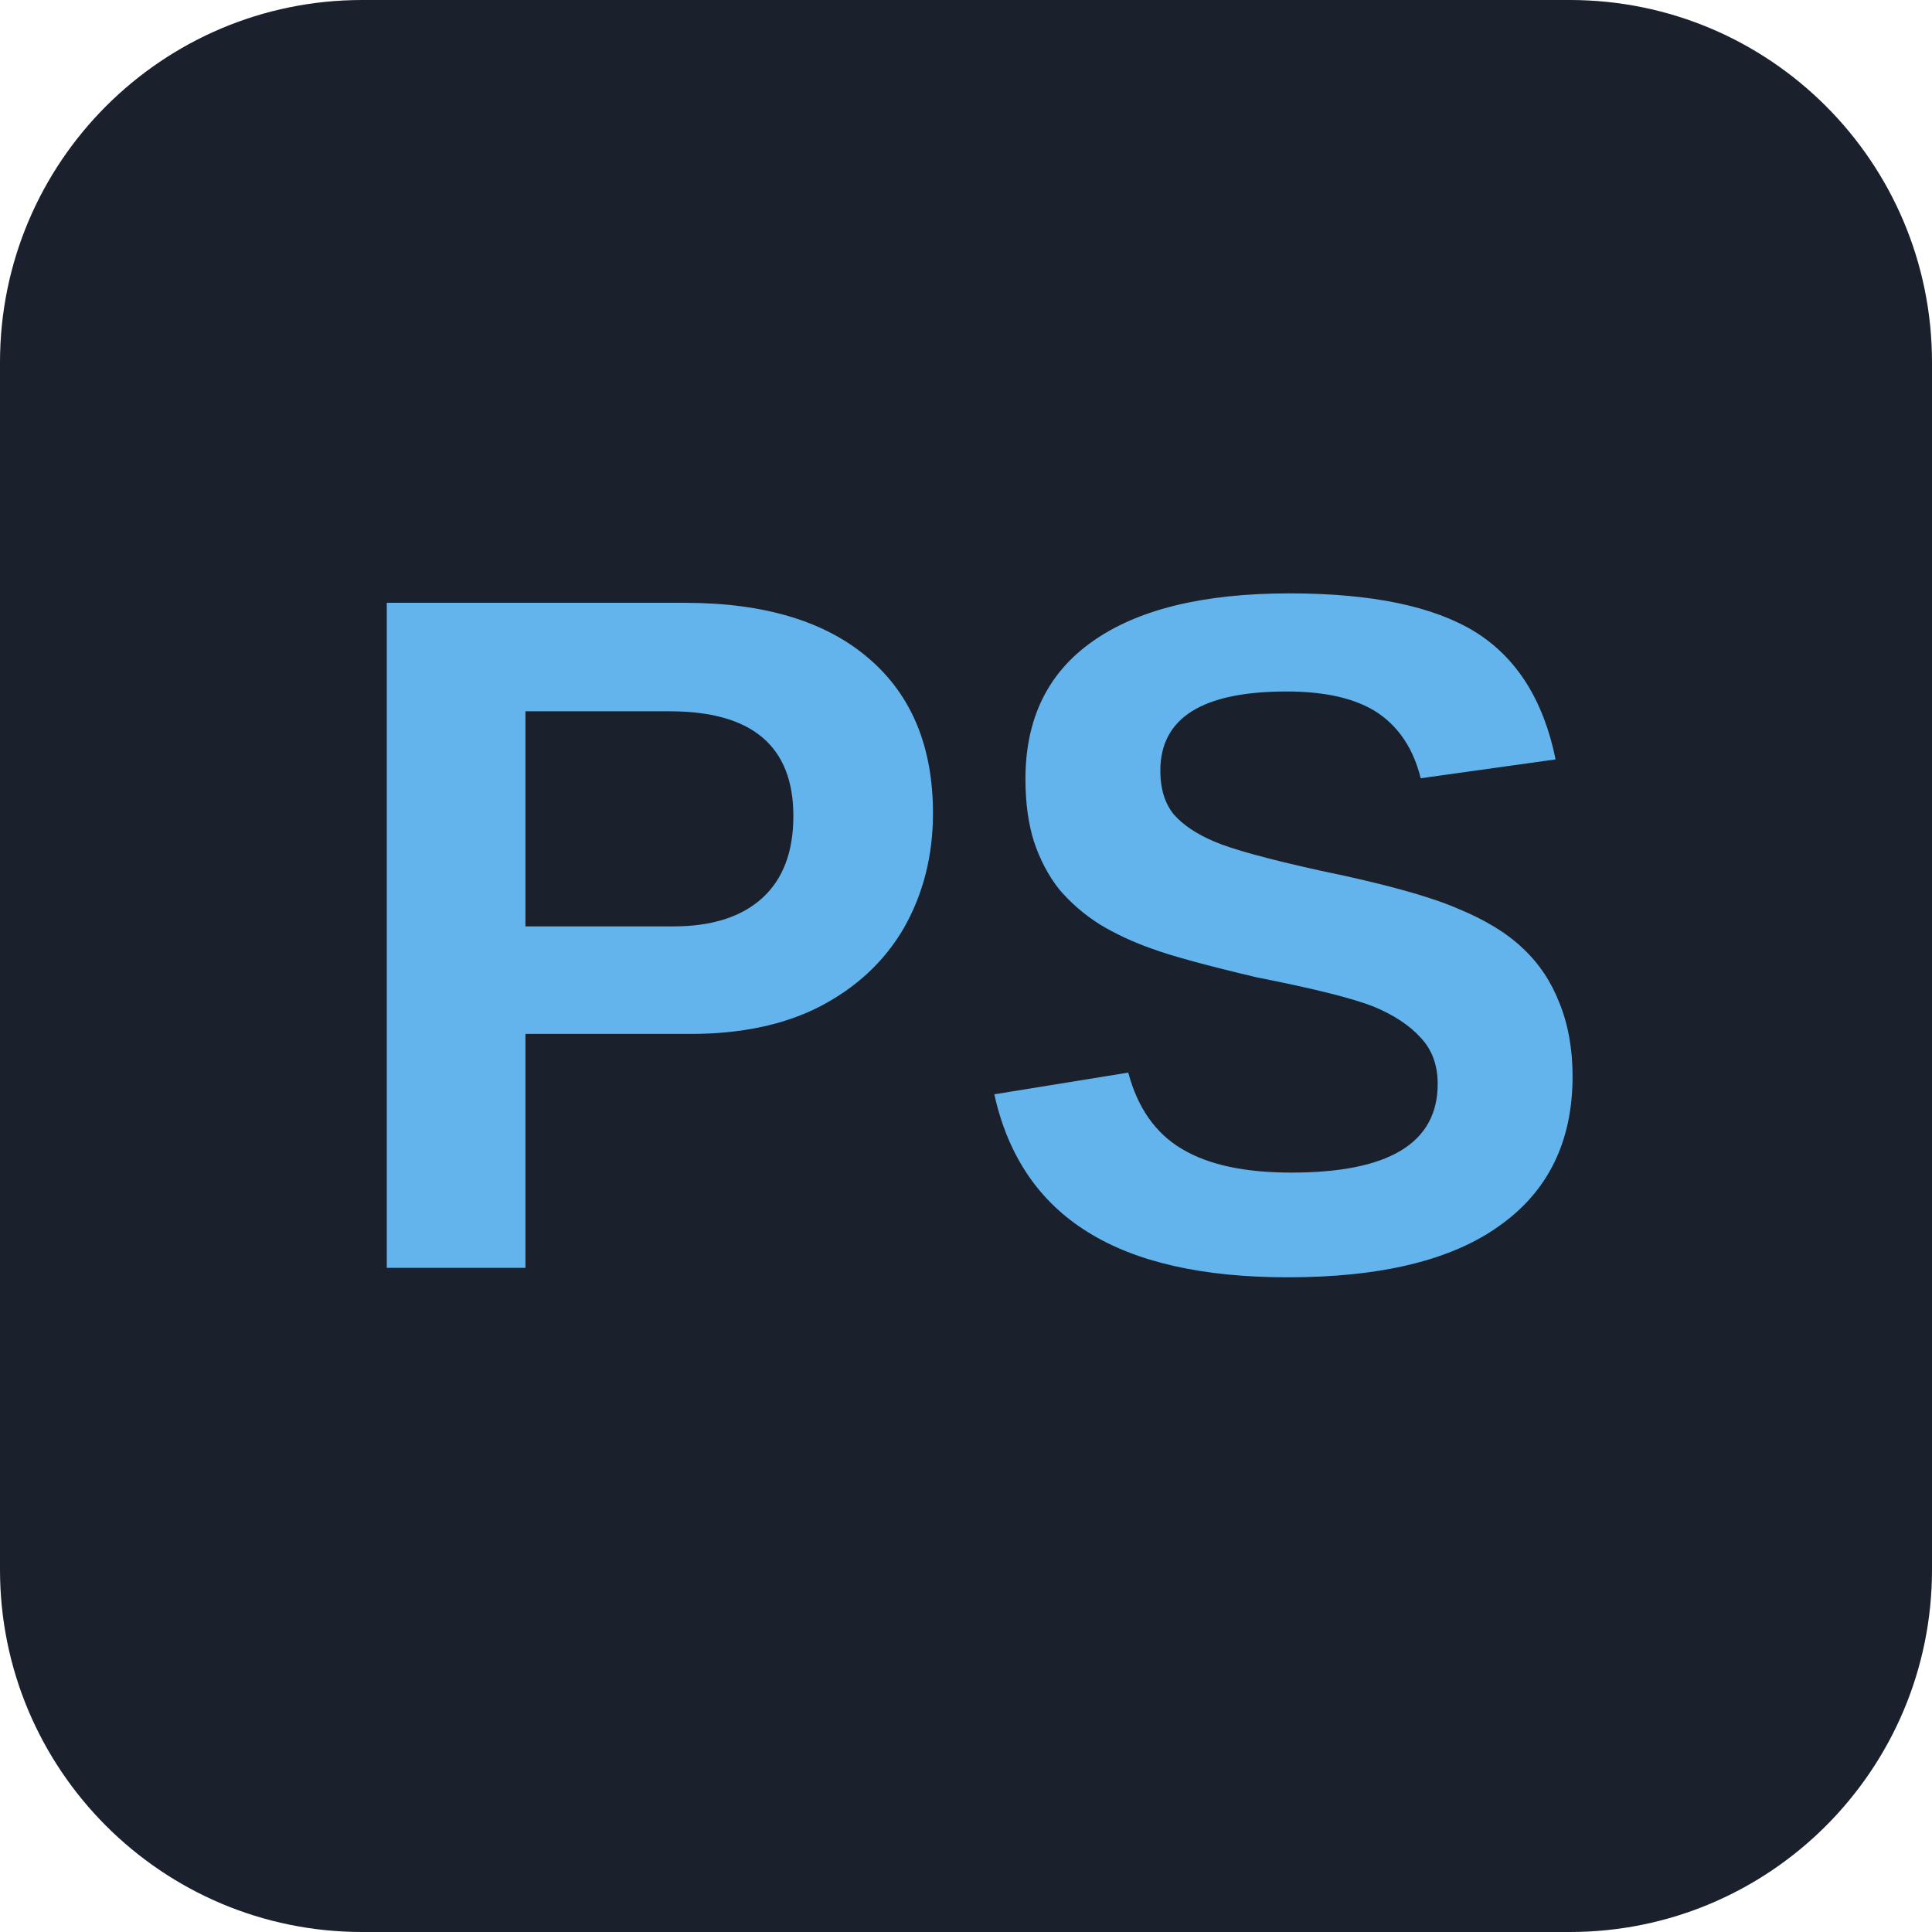
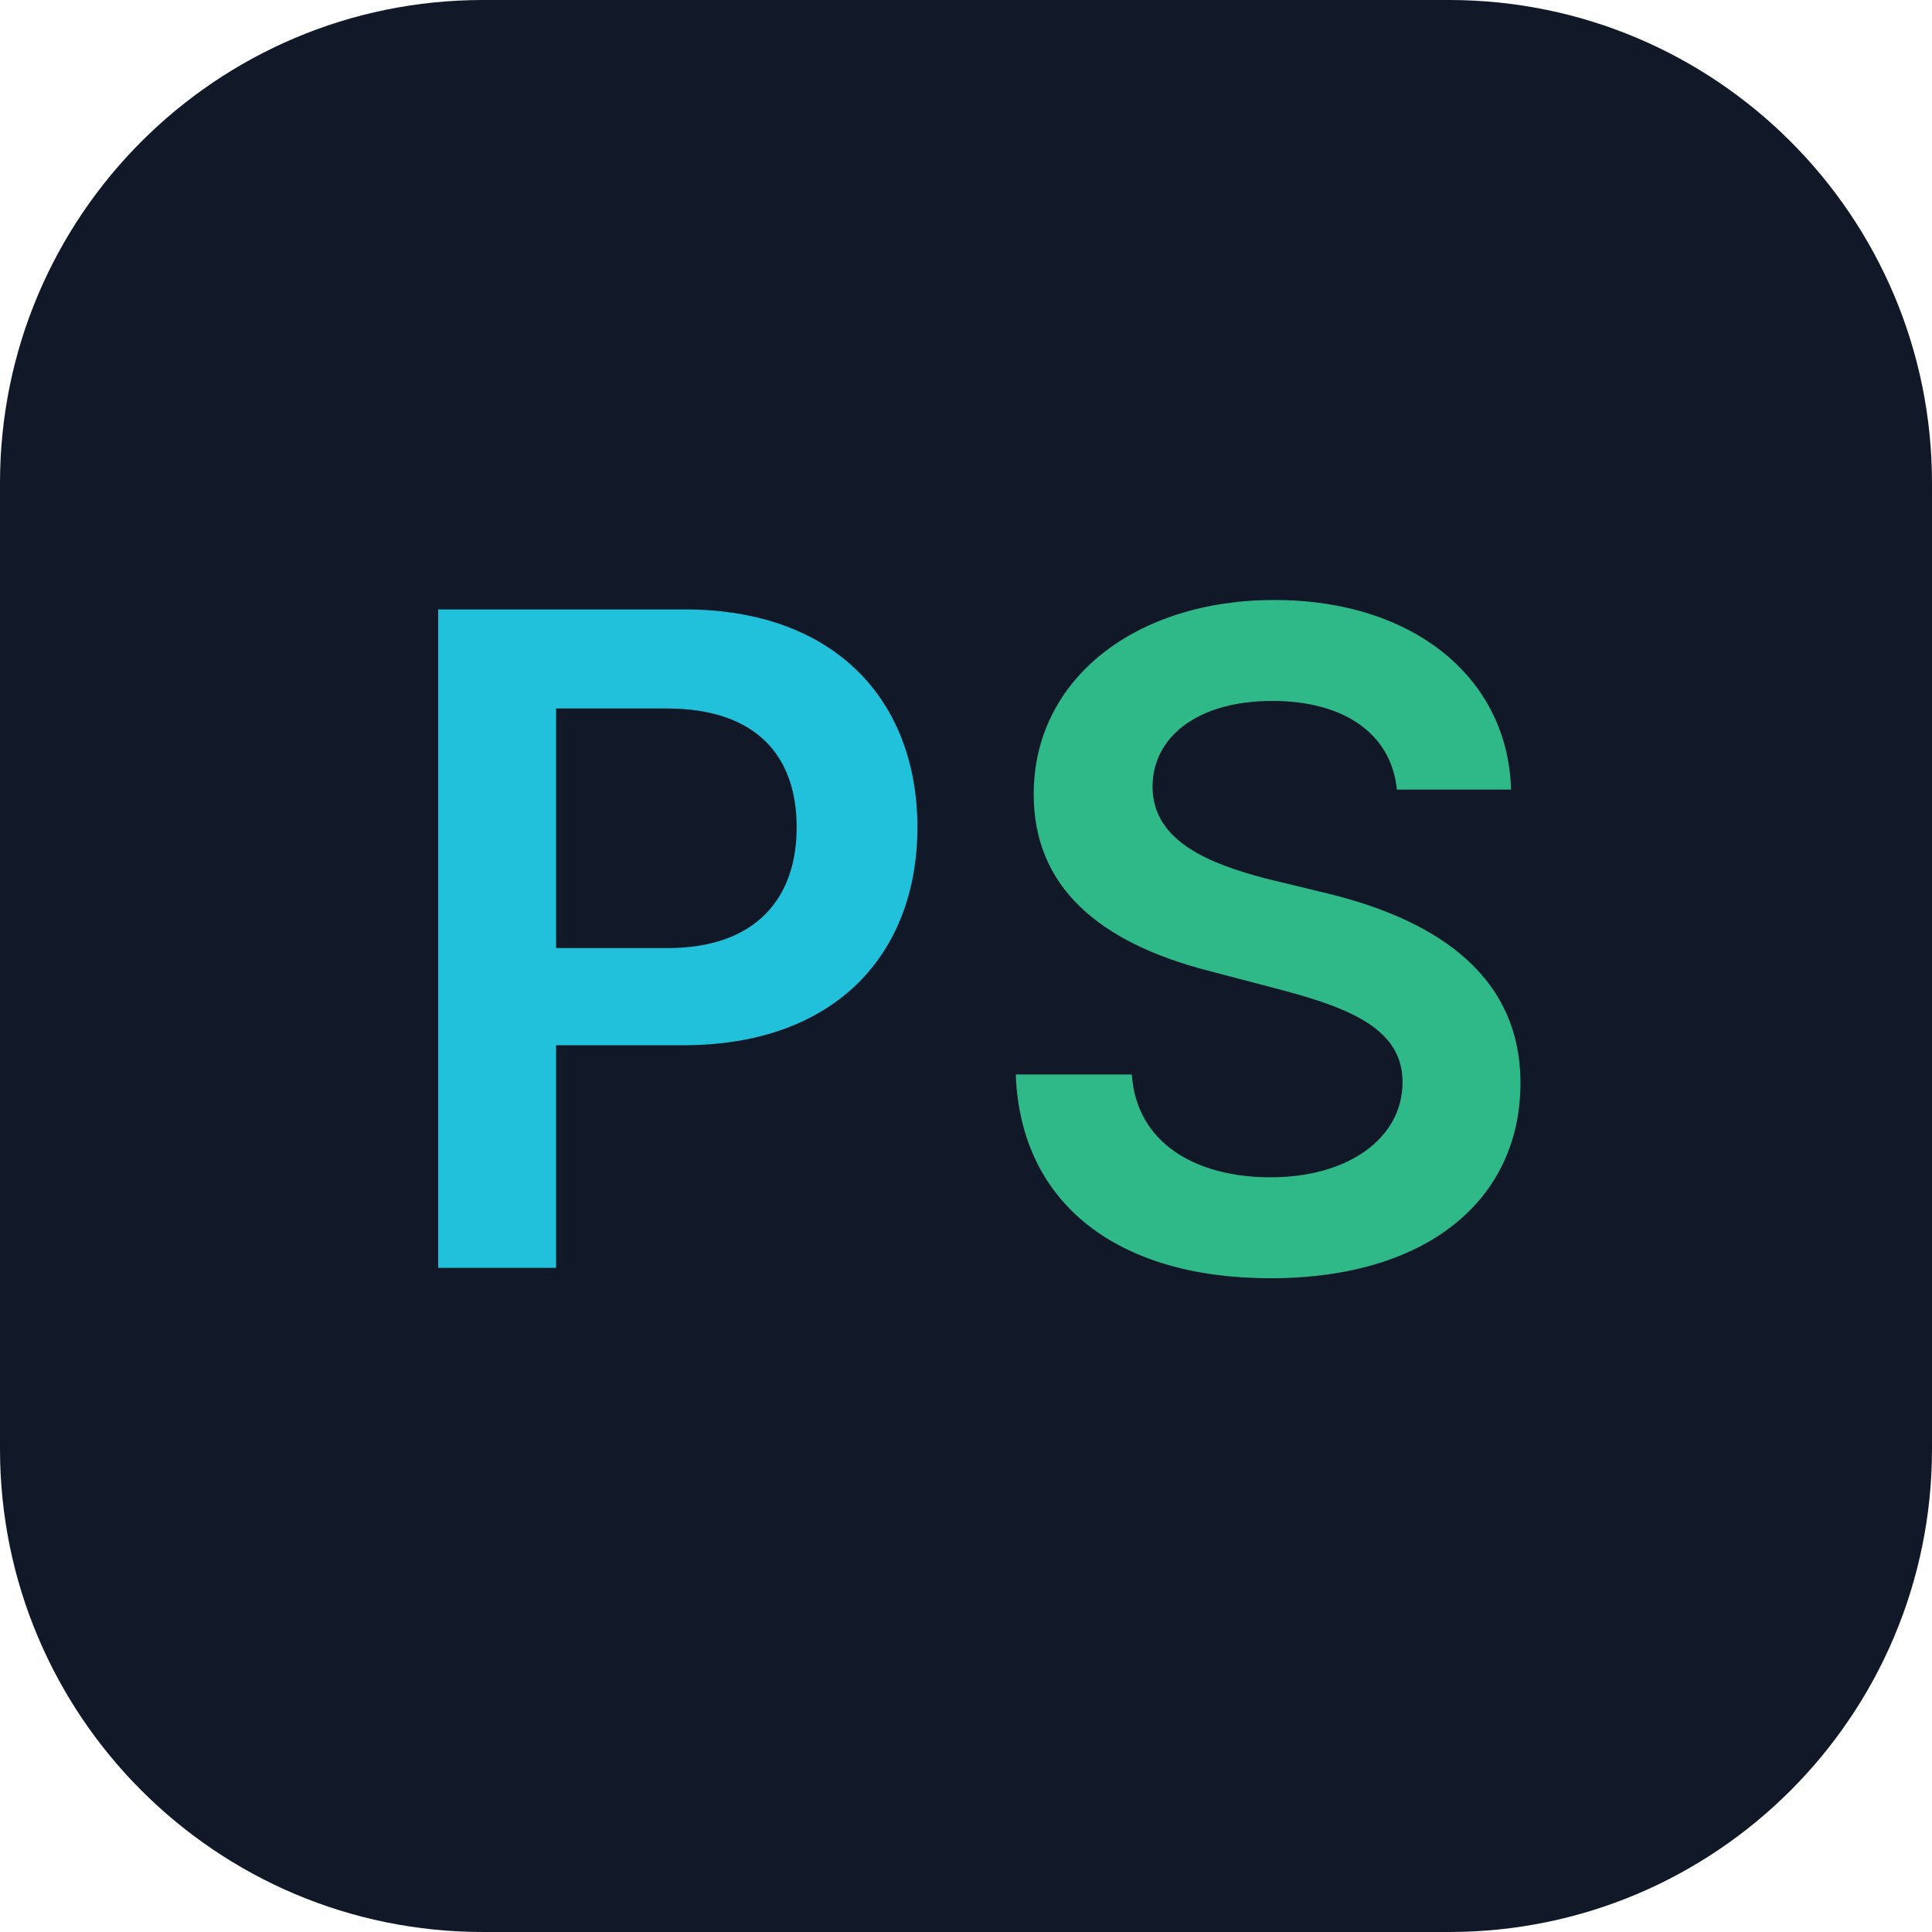
<svg xmlns="http://www.w3.org/2000/svg" width="32" height="32" viewBox="0 0 32 32">
-   <rect width="32" height="32" rx="6" fill="#1a202c" />
-   <text x="16" y="21" font-family="Arial, sans-serif" font-size="16" font-weight="bold" fill="#63b3ed" text-anchor="middle">PS</text>
+   <rect width="32" height="32" rx="8" fill="#111827" />
+   <text x="11" y="21" font-family="Inter, system-ui, sans-serif" font-size="15" font-weight="600" fill="#22d3ee" opacity="0.9" text-anchor="middle">P</text>
+   <text x="21" y="21" font-family="Inter, system-ui, sans-serif" font-size="15" font-weight="600" fill="#34d399" opacity="0.85" text-anchor="middle">S</text>
</svg>
